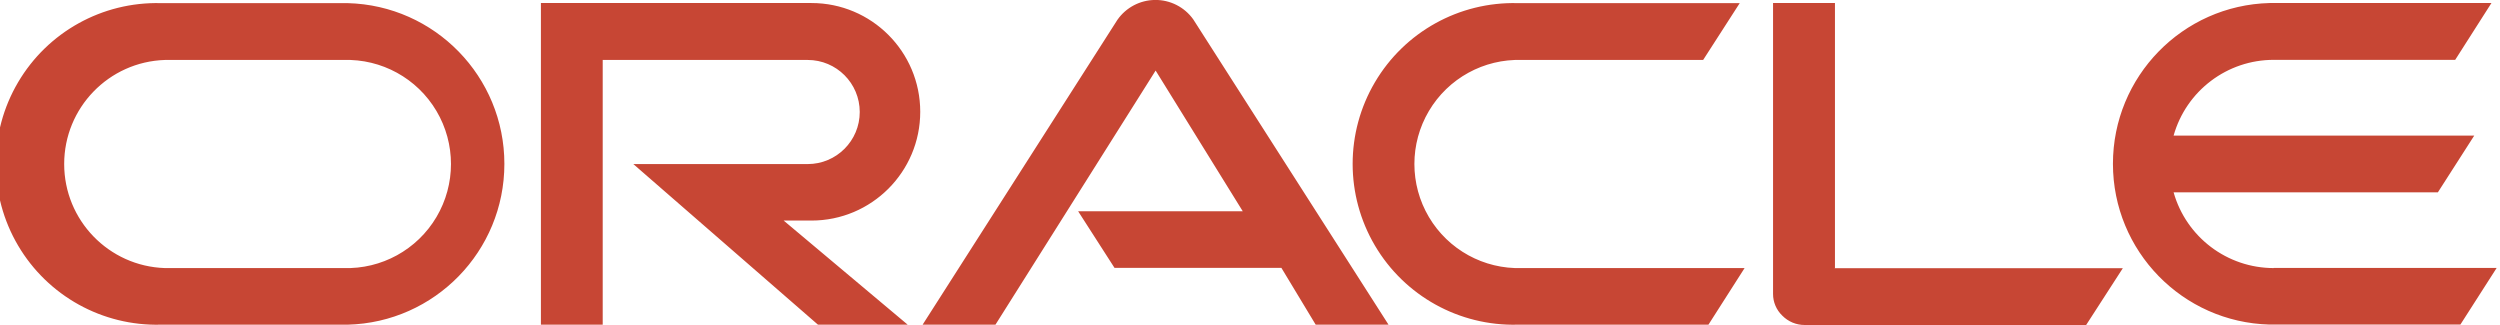
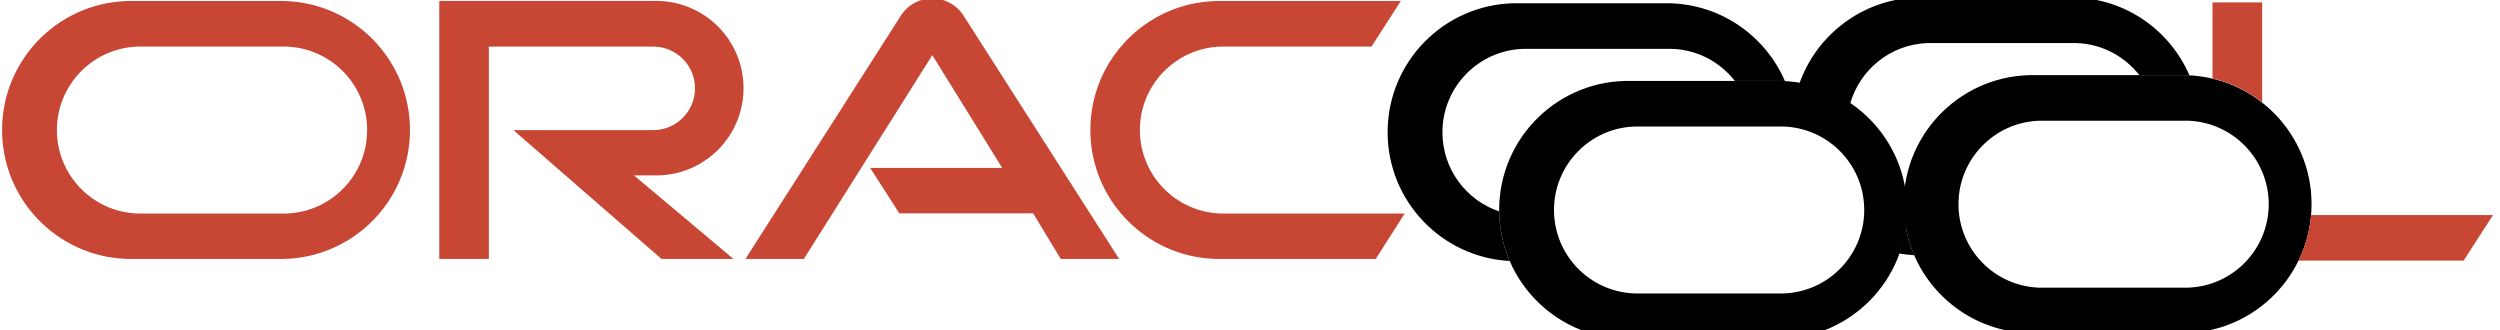
- <svg xmlns="http://www.w3.org/2000/svg" viewBox="0 0 231 30" preserveAspectRatio="xMinYMid">
-   <path d="M99.61,19.52h15.24l-8.05-13L92,30H85.27l18-28.17a4.29,4.29,0,0,1,7-.05L128.32,30h-6.73l-3.17-5.25H103l-3.36-5.23m69.93,5.23V0.28h-5.72V27.16a2.76,2.76,0,0,0,.85,2,2.89,2.89,0,0,0,2.08.87h26l3.39-5.25H169.54M75,20.38A10,10,0,0,0,75,.28H50V30h5.71V5.54H74.65a4.81,4.81,0,0,1,0,9.62H58.54L75.6,30h8.29L72.43,20.38H75M14.88,30H32.15a14.86,14.86,0,0,0,0-29.71H14.88a14.86,14.86,0,1,0,0,29.71m16.88-5.23H15.26a9.62,9.62,0,0,1,0-19.23h16.5a9.62,9.62,0,1,1,0,19.23M140.25,30h17.63l3.34-5.23H140.64a9.62,9.62,0,1,1,0-19.23h16.75l3.38-5.25H140.25a14.86,14.86,0,1,0,0,29.71m69.87-5.23a9.62,9.62,0,0,1-9.26-7h24.42l3.36-5.24H200.86a9.61,9.61,0,0,1,9.26-7h16.76l3.35-5.25h-20.5a14.86,14.86,0,0,0,0,29.71h17.63l3.35-5.23h-20.6" transform="translate(-0.02 0)" style="fill:#C74634" />
+ <svg xmlns="http://www.w3.org/2000/svg" viewBox="0 0 288 38" preserveAspectRatio="xMinYMid" version="1.1" id="svg4" width="288" height="38">
+   <defs id="defs8" />
+   <g id="layer3">
+     <path d="m 100.215,19.348 h 15.24 l -8.05,-13 -14.8,23.48 h -6.73 l 18,-28.17 c 1.693,-2.425 5.273,-2.45 7,-0.05 l 18.05,28.22 h -6.73 l -3.17,-5.25 h -15.42 l -3.36,-5.23 m -24.64,0.86 c 5.55,0 10.05,-4.5 10.05,-10.05 0,-5.55 -4.5,-10.05 -10.05,-10.05 h -25 V 29.828 h 5.71 V 5.368 h 18.94 c 2.656,0 4.81,2.154 4.81,4.81 0,2.656 -2.154,4.81 -4.81,4.81 h -16.11 l 17.06,14.84 h 8.29 l -11.46,-9.62 h 2.57 m -60.12,9.62 h 17.27 c 8.054,-0.209 14.475,-6.798 14.475,-14.855 0,-8.057 -6.42,-14.646 -14.475,-14.855 h -17.27 C 7.13,-0.099 0.239,6.615 0.239,14.973 c 0,8.358 6.89,15.072 15.245,14.855 m 16.88,-5.23 h -16.5 c -5.19,-0.167 -9.31,-4.423 -9.31,-9.615 0,-5.192 4.12,-9.448 9.31,-9.615 h 16.5 c 5.432,-0.175 9.93,4.18 9.93,9.615 0,5.435 -4.498,9.79 -9.93,9.615 m 108.49,5.23 h 17.63 l 3.34,-5.23 h -20.58 c -5.432,0.175 -9.93,-4.18 -9.93,-9.615 0,-5.435 4.498,-9.79 9.93,-9.615 h 16.75 l 3.38,-5.25 h -20.52 c -8.355,-0.217 -15.245,6.497 -15.245,14.855 0,8.358 6.89,15.072 15.245,14.855" style="fill:#c74634" id="path2" />
+   </g>
+   <g id="layer1" transform="translate(19.22964,-1.52314)" style="fill:#000000">
+     <path id="path1410" style="fill:#000000" d="m 155.091,1.9 c -8,0.205 -14.467,6.757 -14.467,14.854 0,7.959 6.25,14.423 14.062,14.834 -0.757,-1.752 -1.183,-3.68 -1.207,-5.707 -3.813,-1.286 -6.541,-4.89 -6.541,-9.115 0,-5.192 4.121,-9.448 9.311,-9.615 h 16.5 c 3.195,-0.103 6.057,1.368 7.881,3.697 h 5.361 c 0.136,0.004 0.271,0.014 0.406,0.021 -2.228,-5.158 -7.293,-8.814 -13.258,-8.969 h -17.271 c -0.261,-0.007 -0.519,-0.007 -0.777,3e-7 z" />
+     <path id="path1410-3" style="fill:#000000" d="m 201.686,1.234 c -6.291,0.161 -11.631,4.246 -13.627,9.922 2.138,0.367 4.115,1.19 5.834,2.363 1.1,-3.954 4.655,-6.897 8.951,-7.035 h 16.5 c 3.195,-0.103 6.057,1.368 7.881,3.697 h 5.361 c 0.136,0.004 0.271,0.014 0.406,0.021 -2.228,-5.158 -7.293,-8.814 -13.258,-8.969 h -17.271 c -0.261,-0.007 -0.519,-0.007 -0.777,0 z m -1.4,26.305 c -0.129,1.103 -0.377,2.169 -0.734,3.186 0.567,0.097 1.144,0.166 1.73,0.197 -0.461,-1.068 -0.797,-2.202 -0.996,-3.383 z" />
+     <path d="m 168.72,40.558 h 17.27 c 8.054,-0.209 14.475,-6.798 14.475,-14.855 0,-8.057 -6.42,-14.646 -14.475,-14.855 h -17.27 c -8.355,-0.217 -15.245,6.497 -15.245,14.855 0,8.358 6.89,15.072 15.245,14.855 m 16.88,-5.23 h -16.5 c -5.19,-0.167 -9.31,-4.423 -9.31,-9.615 0,-5.192 4.12,-9.448 9.31,-9.615 h 16.5 c 5.432,-0.175 9.93,4.18 9.93,9.615 0,5.435 -4.498,9.79 -9.93,9.615" style="fill:#000000" id="path1410-9" />
+     <path d="m 215.316,39.891 h 17.27 c 8.054,-0.209 14.475,-6.798 14.475,-14.855 0,-8.057 -6.42,-14.646 -14.475,-14.855 h -17.27 c -8.355,-0.217 -15.245,6.497 -15.245,14.855 0,8.358 6.89,15.072 15.245,14.855 m 16.88,-5.23 h -16.5 c -5.19,-0.167 -9.31,-4.423 -9.31,-9.615 0,-5.192 4.12,-9.448 9.31,-9.615 h 16.5 c 5.432,-0.175 9.93,4.18 9.93,9.615 0,5.435 -4.498,9.79 -9.93,9.615" style="fill:#000000" id="path1410-9-4" />
+   </g>
+   <g id="layer2">
+     <path id="path1333" style="fill:#c74634" d="m 254.879,0.273 v 8.76 c 2.121,0.504 4.063,1.46 5.721,2.762 V 0.273 Z m 11.355,24.5 c -0.16,1.869 -0.667,3.641 -1.457,5.25 h 19.031 l 3.391,-5.25 z" />
+   </g>
</svg>
